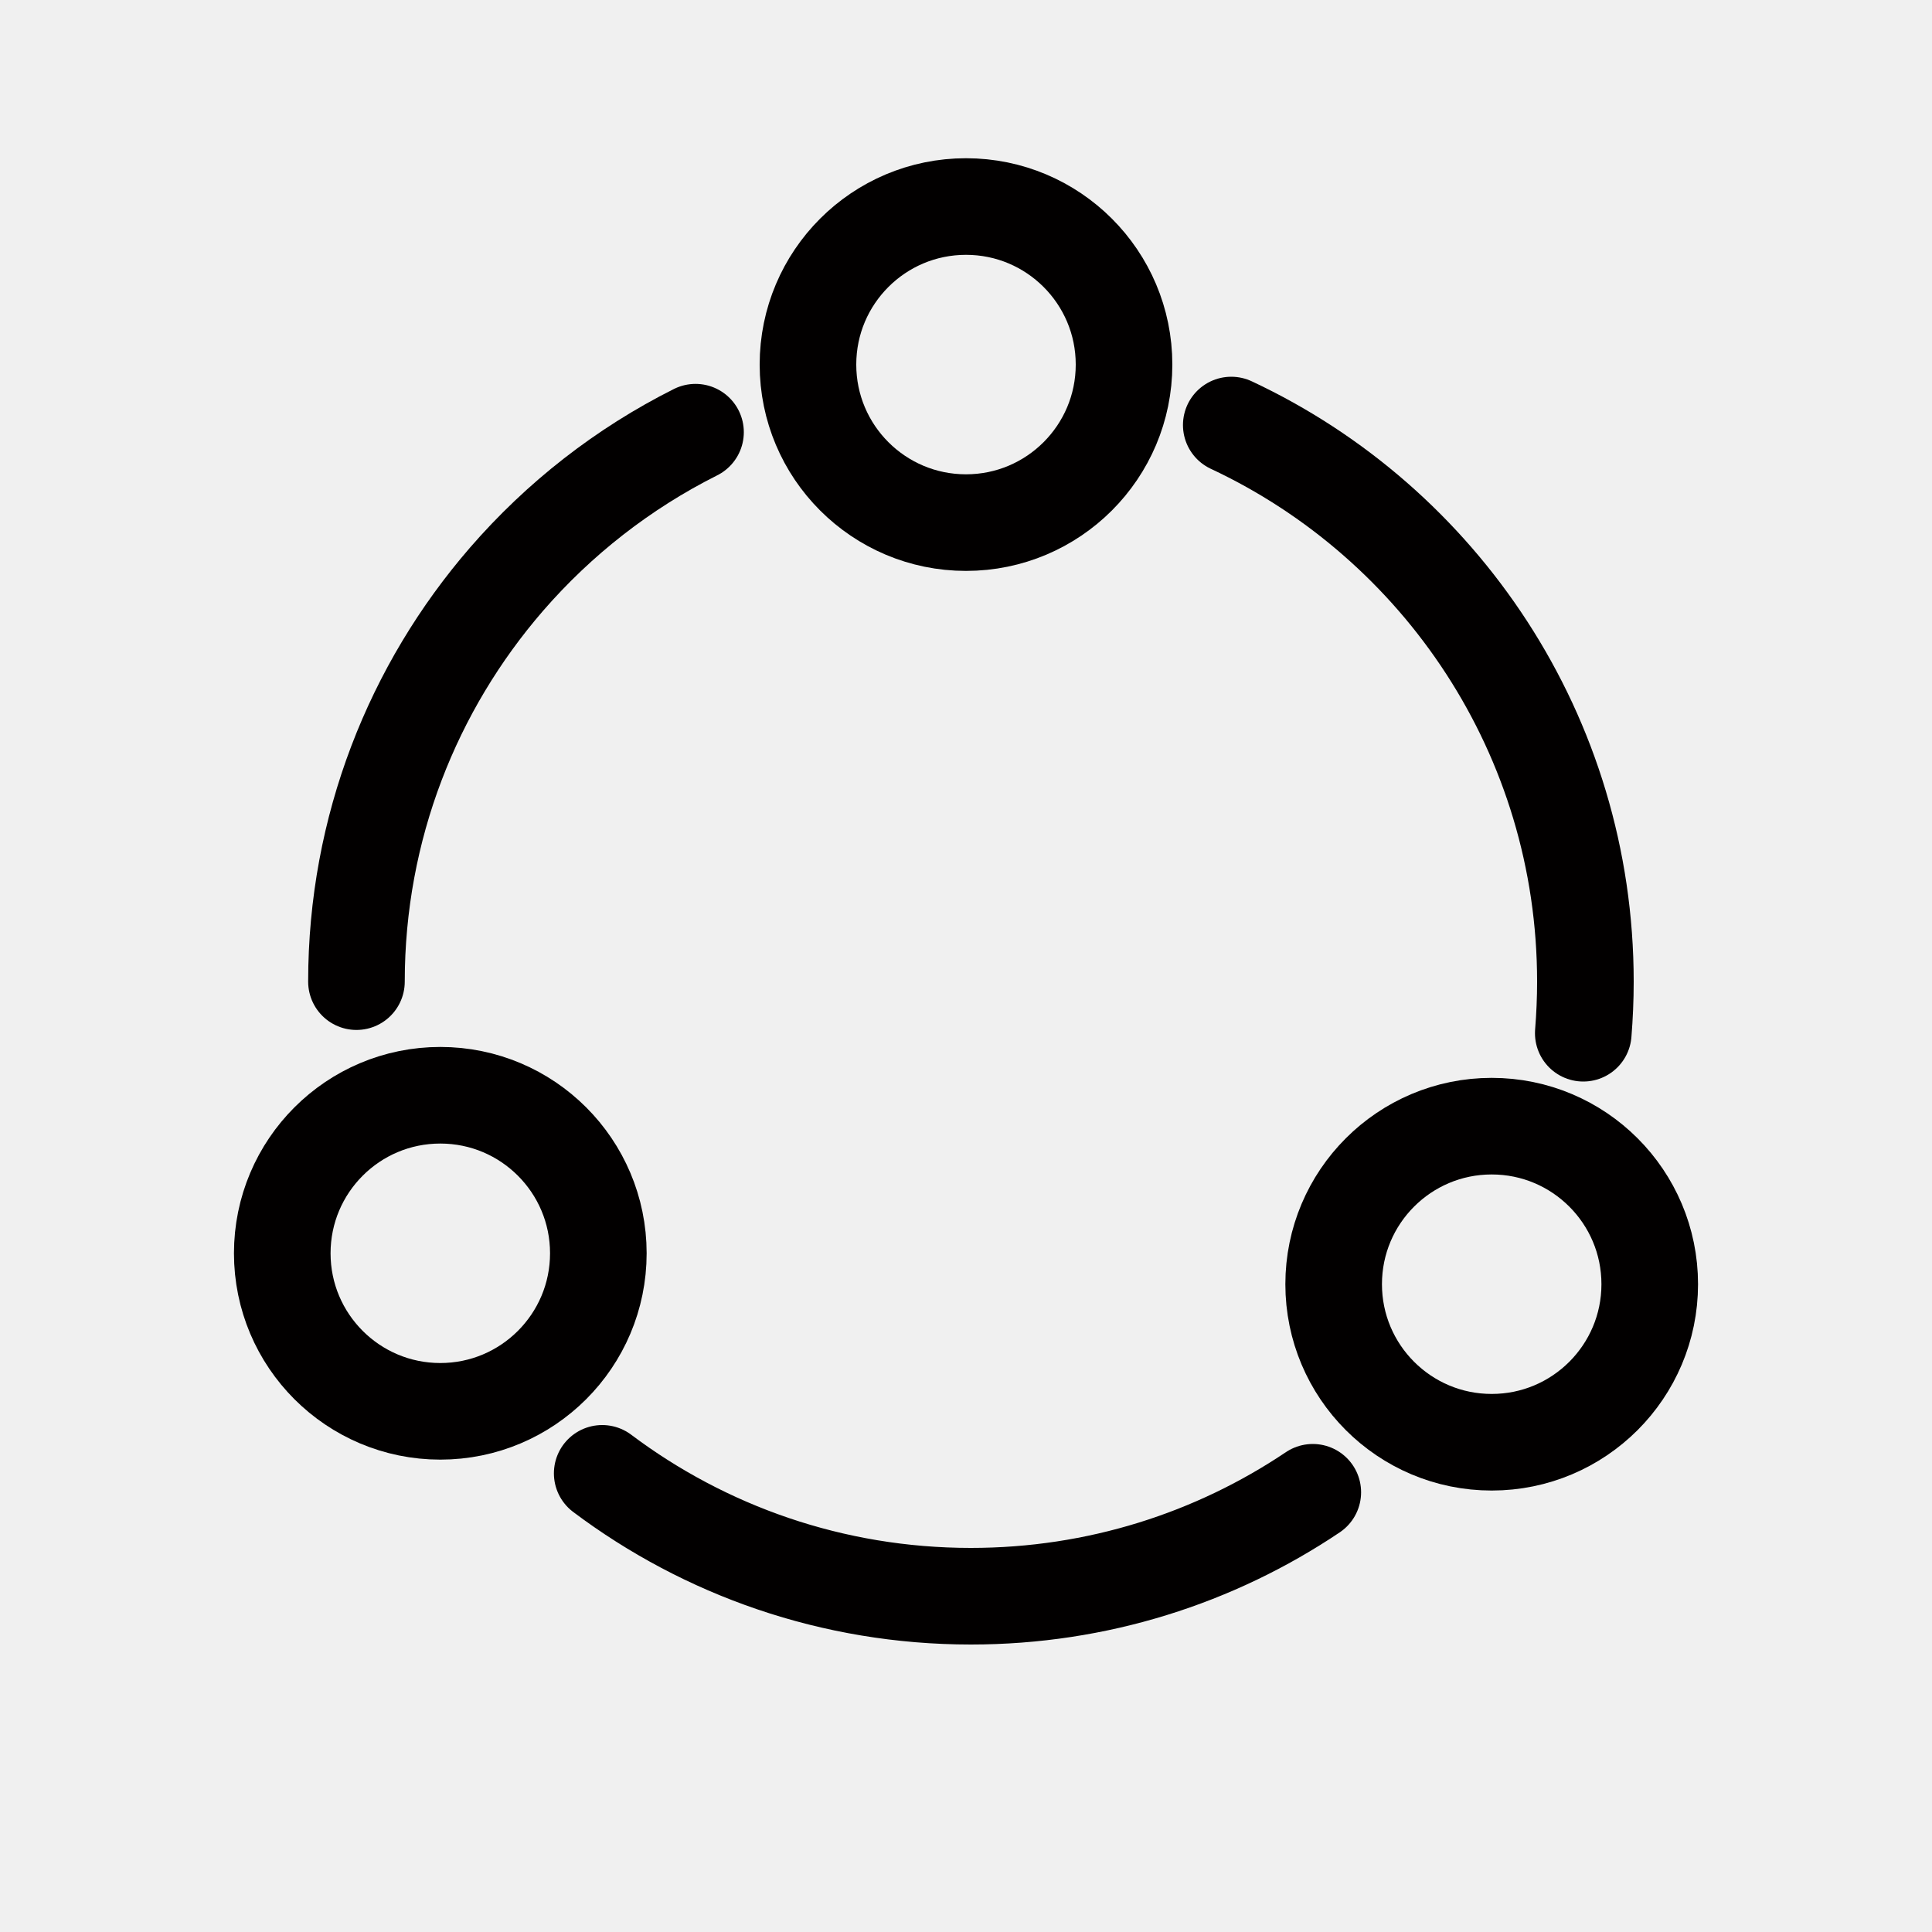
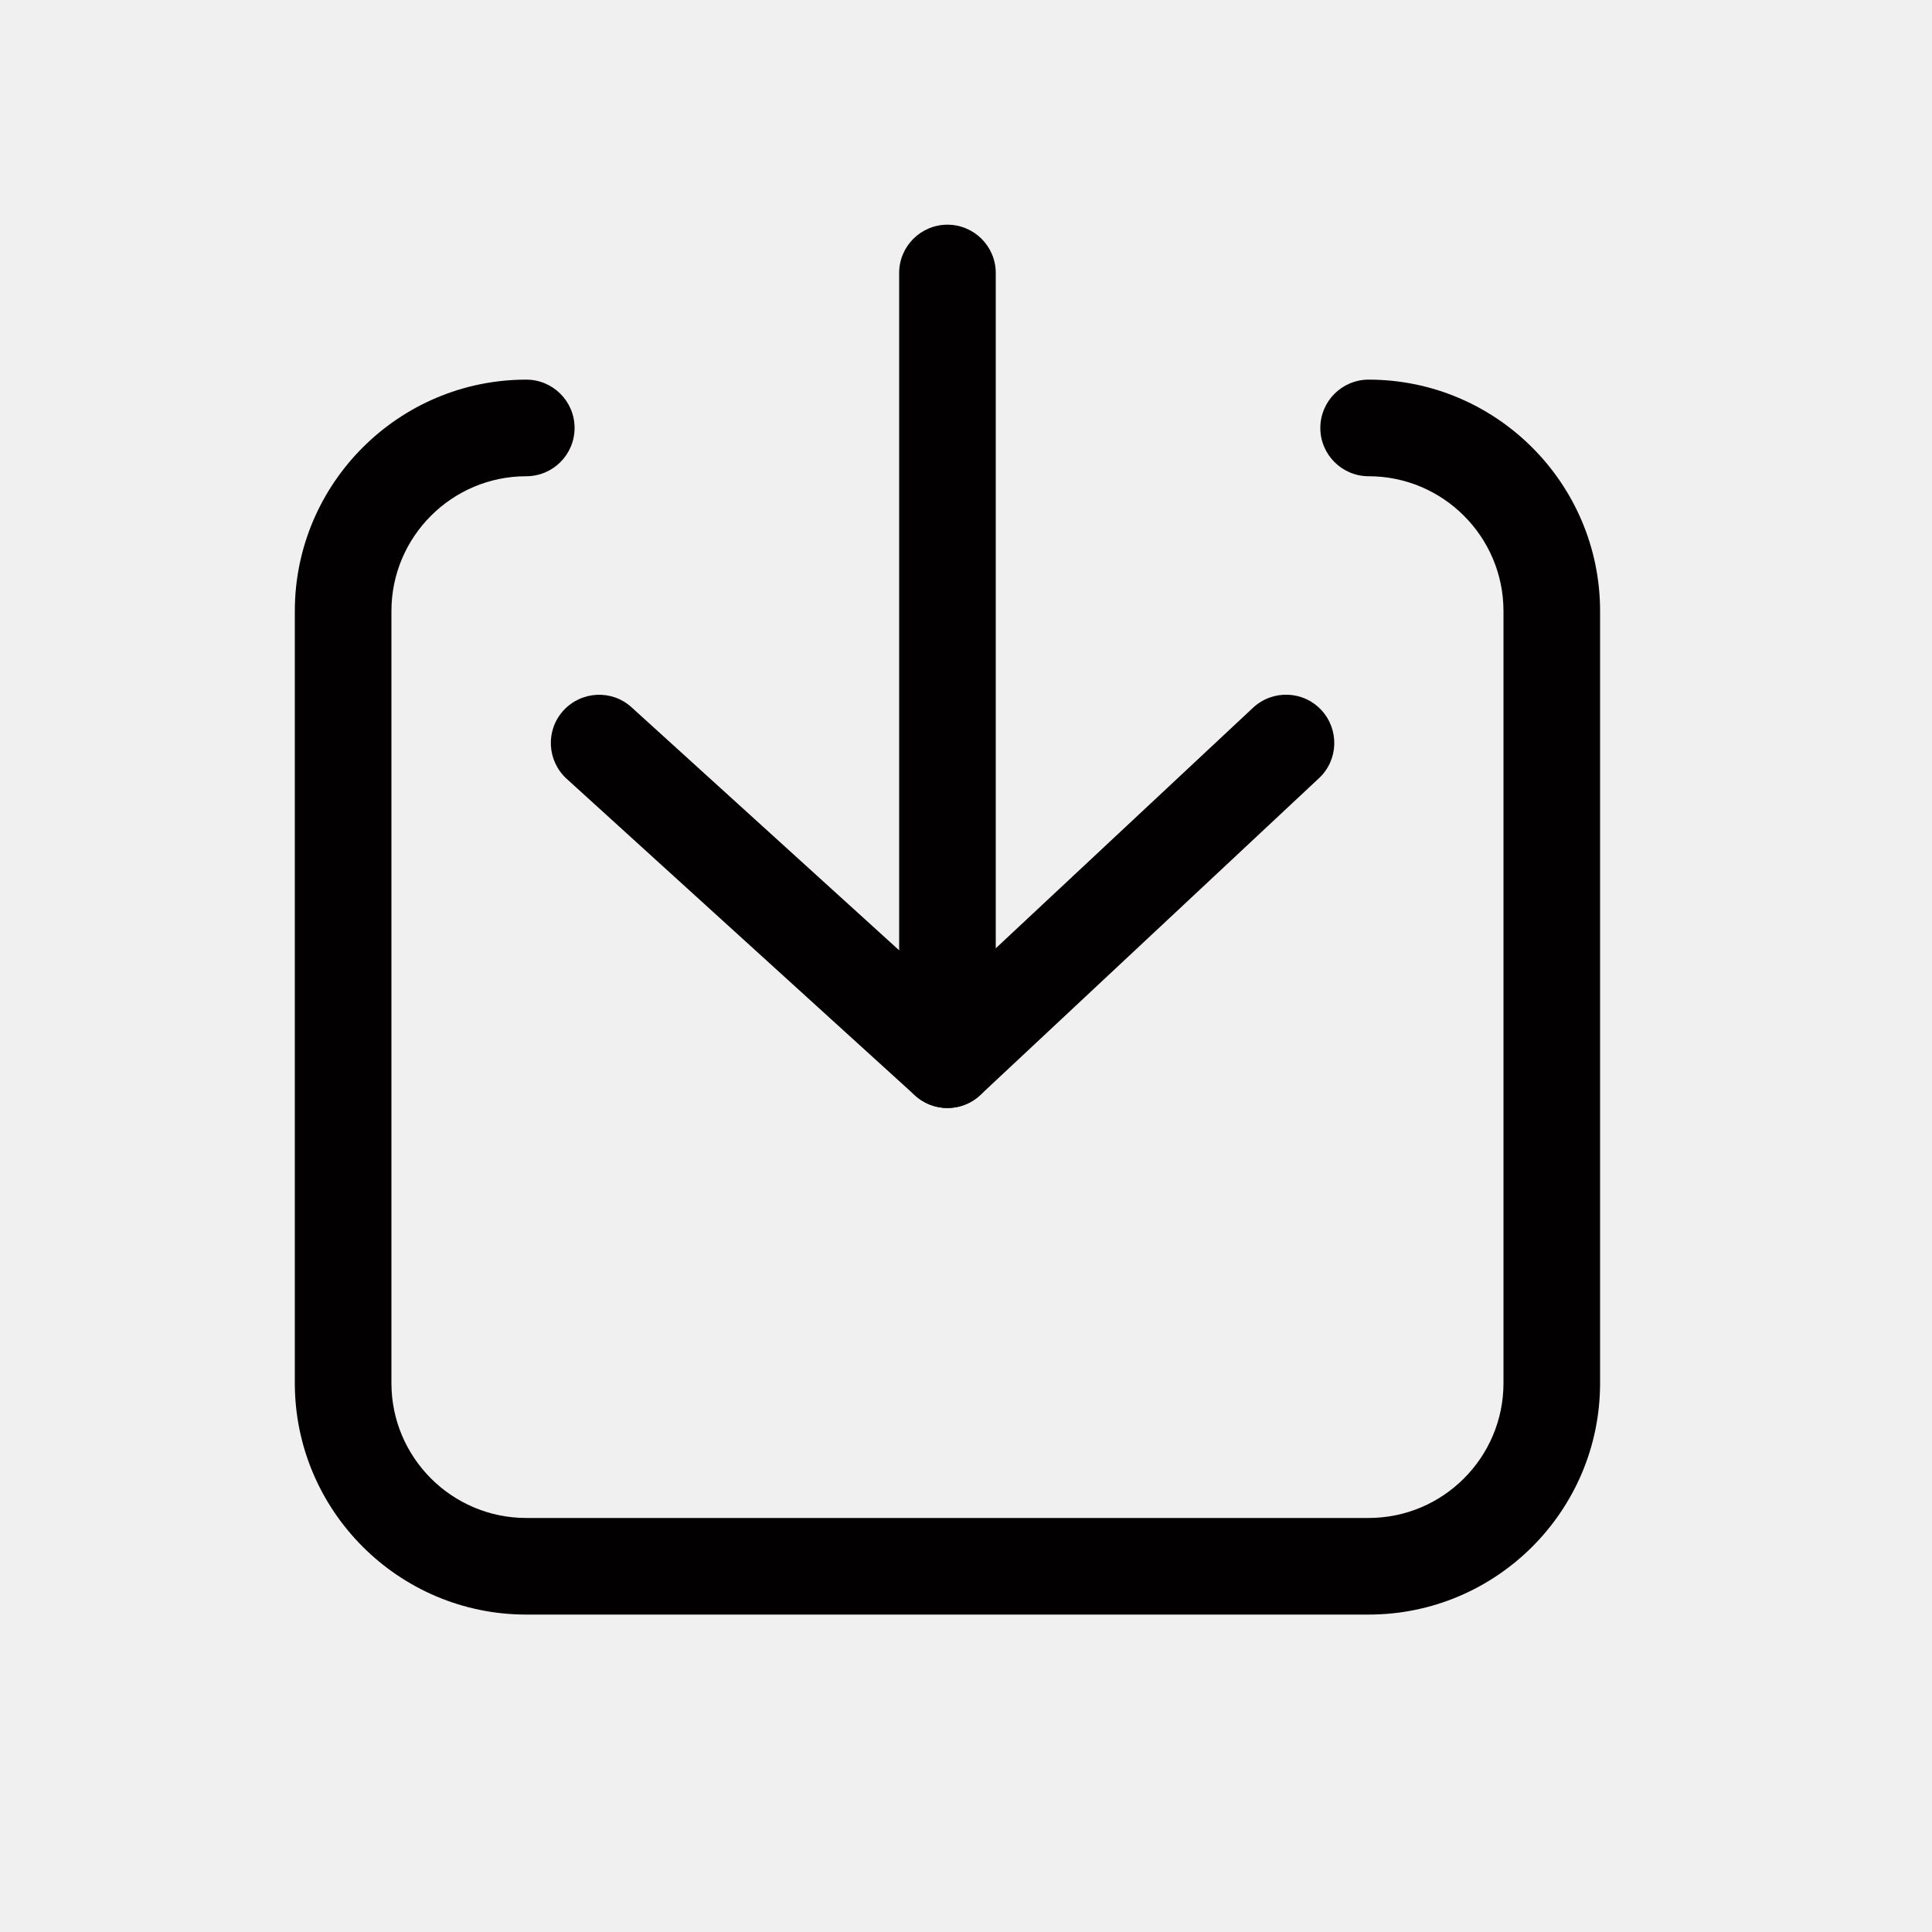
<svg xmlns="http://www.w3.org/2000/svg" version="1.1" id="图层_1" x="0px" y="0px" viewBox="0 0 1000 1000" style="enable-background:new 0 0 1000 1000;" xml:space="preserve">
  <style type="text/css">
- 	.st0{fill-rule:evenodd;clip-rule:evenodd;fill:none;stroke:#020000;stroke-width:50;stroke-linecap:round;stroke-miterlimit:10;}
- 	
- 		.st1{fill-rule:evenodd;clip-rule:evenodd;fill:none;stroke:#020000;stroke-width:50;stroke-linecap:round;stroke-linejoin:round;stroke-miterlimit:10;}
- 	.st2{fill-rule:evenodd;clip-rule:evenodd;fill:none;stroke:#020000;stroke-width:50;stroke-miterlimit:10;}
- 	.st3{fill-rule:evenodd;clip-rule:evenodd;stroke:#020000;stroke-width:5;stroke-miterlimit:10;}
- 	.st4{fill:none;stroke:#000000;stroke-width:50;stroke-linecap:round;stroke-miterlimit:10;}
- 	.st5{fill:none;stroke:#000000;stroke-width:50;stroke-linecap:round;stroke-linejoin:round;stroke-miterlimit:10;}
- 	.st6{fill-rule:evenodd;clip-rule:evenodd;fill:none;stroke:#000000;stroke-width:50;stroke-miterlimit:10;}
- 	.st7{fill:none;stroke:#000000;stroke-width:50;stroke-miterlimit:10;}
- 	.st8{fill:none;stroke:#020202;stroke-width:50;stroke-linecap:round;stroke-miterlimit:10;}
- 	.st9{fill:#5A9BFD;stroke:#5A9BFD;stroke-width:40;stroke-linecap:round;stroke-miterlimit:10;}
- 	.st10{fill:none;stroke:#FFFFFF;stroke-width:40;stroke-linecap:round;stroke-miterlimit:10;}
- 	.st11{fill:none;stroke:#000000;stroke-width:40;stroke-linecap:round;stroke-linejoin:round;stroke-miterlimit:10;}
- 	.st12{fill:none;stroke:#020000;stroke-width:50;stroke-linecap:round;stroke-miterlimit:10;}
- 	.st13{fill:none;stroke:#020000;stroke-width:50;stroke-linecap:round;stroke-linejoin:round;stroke-miterlimit:10;}
- 	.st14{fill-rule:evenodd;clip-rule:evenodd;fill:none;stroke:#000000;stroke-width:50;stroke-linecap:round;stroke-miterlimit:10;}
- 	
- 		.st15{fill-rule:evenodd;clip-rule:evenodd;fill:none;stroke:#000000;stroke-width:50;stroke-linecap:round;stroke-linejoin:round;stroke-miterlimit:10;}
- 	.st16{fill-rule:evenodd;clip-rule:evenodd;}
- 	.st17{fill:none;}
+ 	.st0{fill:#020000;}
+ 	.st1{fill-rule:evenodd;clip-rule:evenodd;}
+ 	.st2{fill:#020202;}
+ 	.st3{fill:#5A9BFD;stroke:#5A9BFD;stroke-width:40;stroke-linecap:round;stroke-miterlimit:10;}
+ 	.st4{fill:none;stroke:#FFFFFF;stroke-width:40;stroke-linecap:round;stroke-miterlimit:10;}
+ 	.st5{fill:none;stroke:#020000;stroke-width:50;stroke-linecap:round;stroke-miterlimit:10;}
+ 	.st6{fill:none;}
+ 	.st7{fill:none;stroke:#000000;stroke-width:50;stroke-linecap:round;stroke-linejoin:round;stroke-miterlimit:10;}
</style>
-   <path class="st12" d="M184.5,508.1c0-79.6,29.3-152.4,77.6-208.2c27.2-31.4,60.4-57.4,97.9-76.2" />
-   <path class="st12" d="M679.5,772.4c-50.6,34-111.5,53.8-177,53.8c-71.6,0-137.7-23.7-190.8-63.6" />
-   <path class="st12" d="M637.3,220c108.3,50.7,183.3,160.7,183.3,288.1c0,9-0.4,17.9-1.1,26.7" />
-   <circle class="st12" cx="227.9" cy="648.7" r="81.8" />
-   <circle class="st12" cx="500" cy="188.7" r="81.8" />
-   <circle class="st12" cx="772.1" cy="664.7" r="81.8" />
+   <g>
+     <path class="st0" d="M708.4,835.7h-436c-66.1,0-119.8-53.8-119.8-119.8V316.3c0-66.1,53.8-119.8,119.8-119.8c13.8,0,25,11.2,25,25   s-11.2,25-25,25c-38.5,0-69.8,31.3-69.8,69.8v399.6c0,38.5,31.3,69.8,69.8,69.8h436c38.5,0,69.8-31.3,69.8-69.8V316.3   c0-38.5-31.3-69.8-69.8-69.8c-13.8,0-25-11.2-25-25s11.2-25,25-25c66.1,0,119.8,53.8,119.8,119.8v399.6   C828.2,782,774.5,835.7,708.4,835.7z" />
+   </g>
+   <g>
+     <path class="st0" d="M490.4,573.5c-6,0-12-2.2-16.8-6.5L293.3,403.1c-10.2-9.3-11-25.1-1.7-35.3c9.3-10.2,25.1-11,35.3-1.7   l163.3,148.3l158.4-148.1c10.1-9.4,25.9-8.9,35.3,1.2c9.4,10.1,8.9,25.9-1.2,35.3L507.5,566.7C502.7,571.2,496.6,573.5,490.4,573.5   z" />
+   </g>
+   <g>
+     <path class="st0" d="M490.4,573.5c-13.8,0-25-11.2-25-25V141.3c0-13.8,11.2-25,25-25s25,11.2,25,25v407.2   C515.4,562.3,504.2,573.5,490.4,573.5z" />
+   </g>
</svg>
